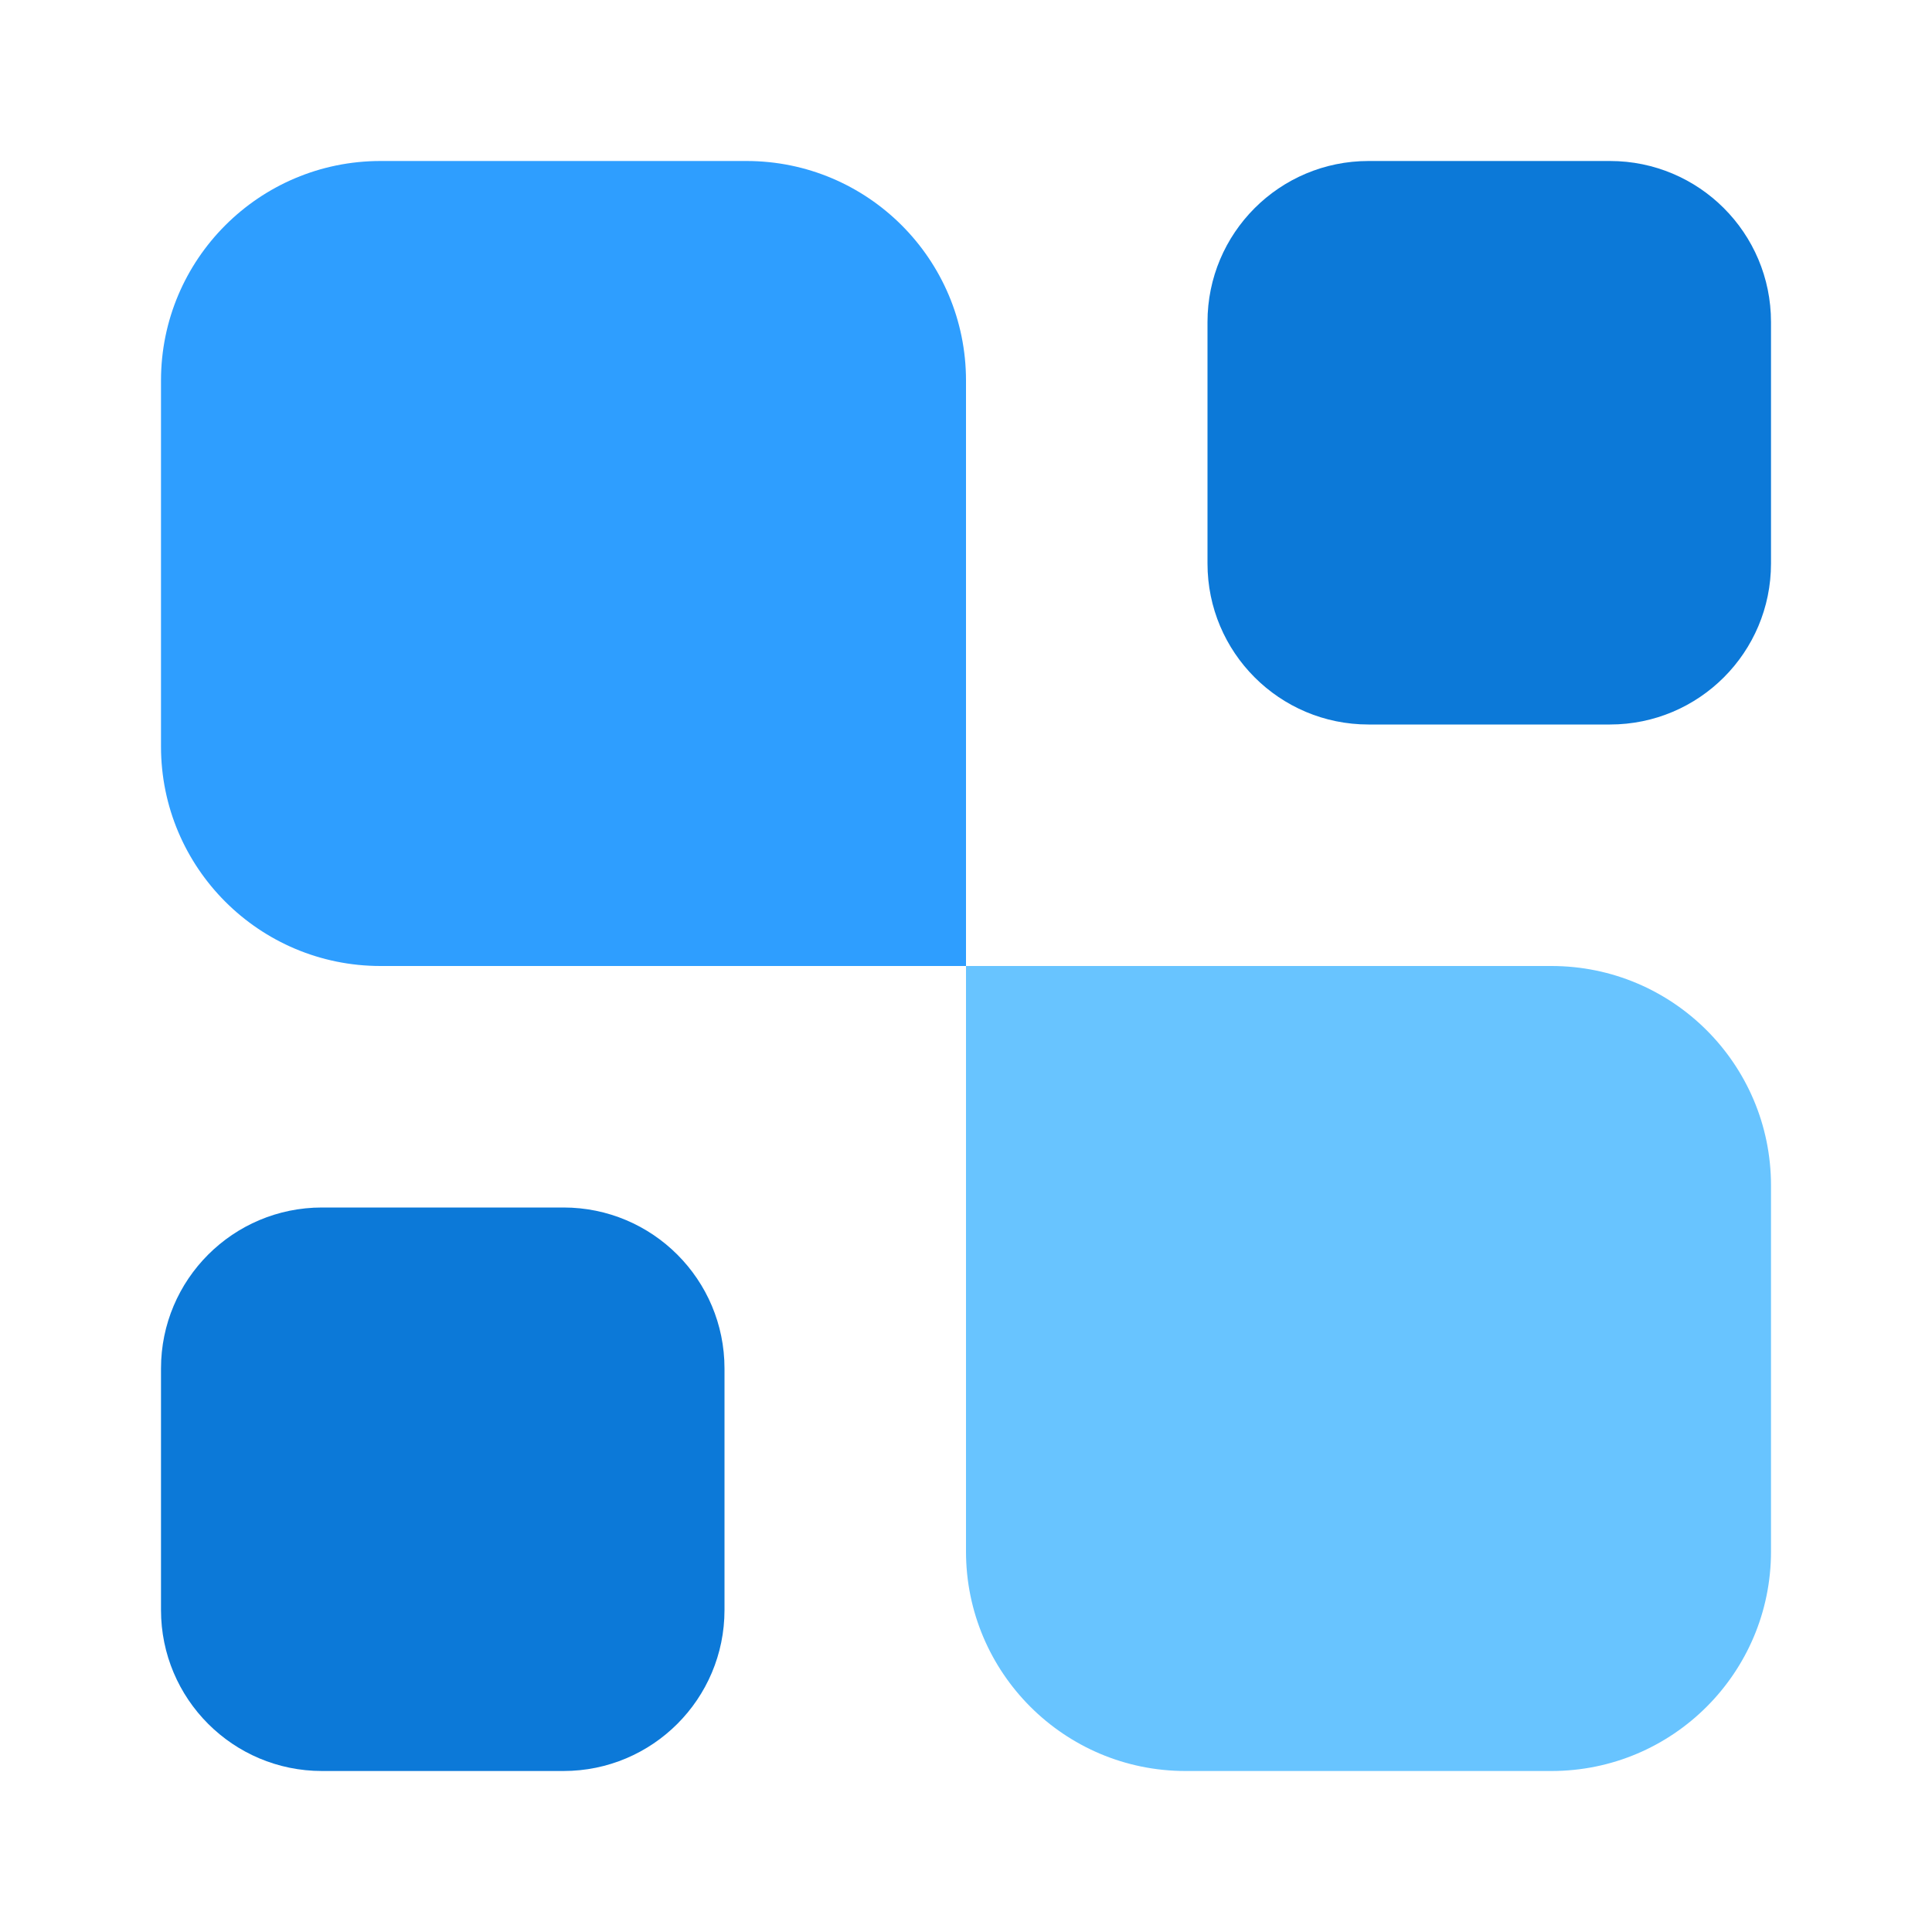
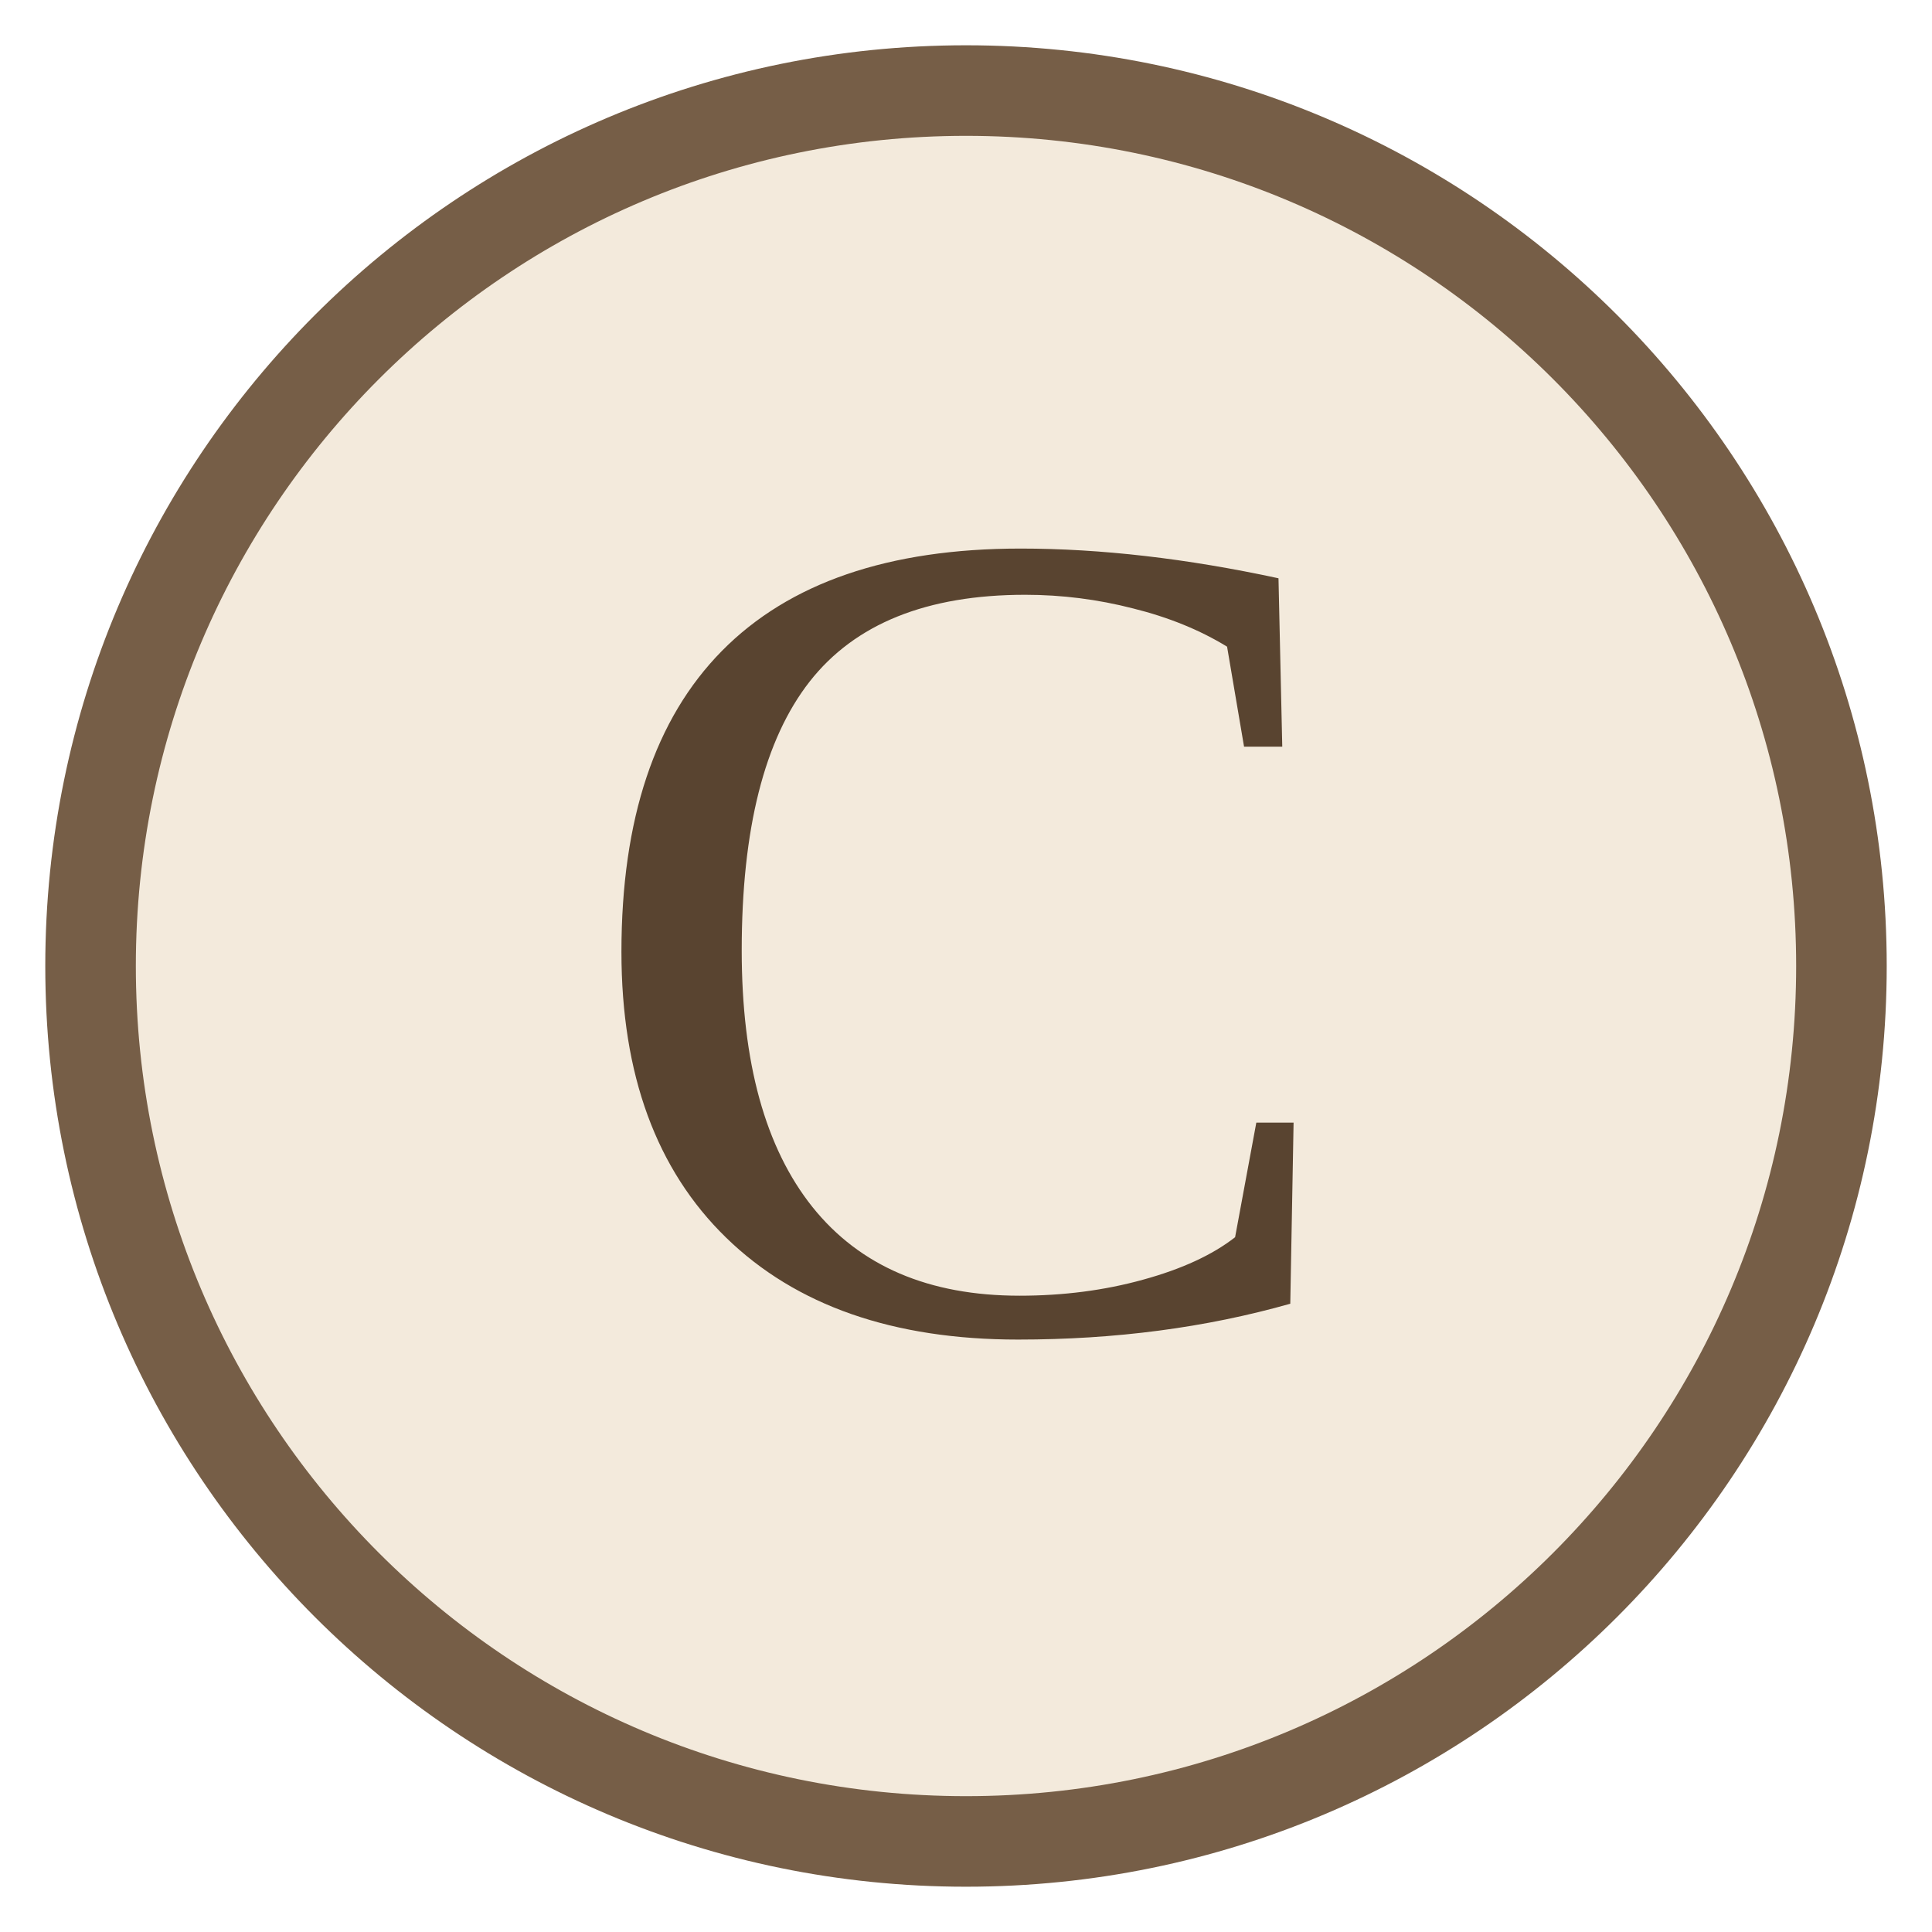
- <svg xmlns="http://www.w3.org/2000/svg" width="24" height="24" viewBox="0 0 24 24" fill="none">
-   <path d="M22 19.273C22 20.779 20.779 22 19.273 22H14.727C13.221 22 12 20.779 12 19.273V12H19.273C20.779 12 22 13.221 22 14.727V19.273Z" fill="#68C4FF" />
-   <path d="M20 2C21.105 2 22 2.895 22 4V7C22 8.105 21.105 9 20 9H17C15.895 9 15 8.105 15 7V4C15 2.895 15.895 2 17 2H20Z" fill="#0C79D8" />
-   <path d="M7 15C8.105 15 9 15.895 9 17V20C9 21.105 8.105 22 7 22H4C2.895 22 2 21.105 2 20V17C2 15.895 2.895 15 4 15H7Z" fill="#0C79D8" />
-   <path d="M12 12H4.727C3.221 12 2 10.779 2 9.273V4.727C2 3.221 3.221 2 4.727 2H9.273C10.779 2 12 3.221 12 4.727V12Z" fill="#2E9EFF" />
+ <svg xmlns="http://www.w3.org/2000/svg" viewBox="0 0 64 64">
+   <circle cx="32" cy="32" r="29" fill="#f3eadc" stroke="#765e47" stroke-width="3" />
+   <text x="32" y="44" text-anchor="middle" font-family="Georgia, 'Times New Roman', serif" font-size="39" font-weight="400" fill="#594430">C</text>
</svg>
